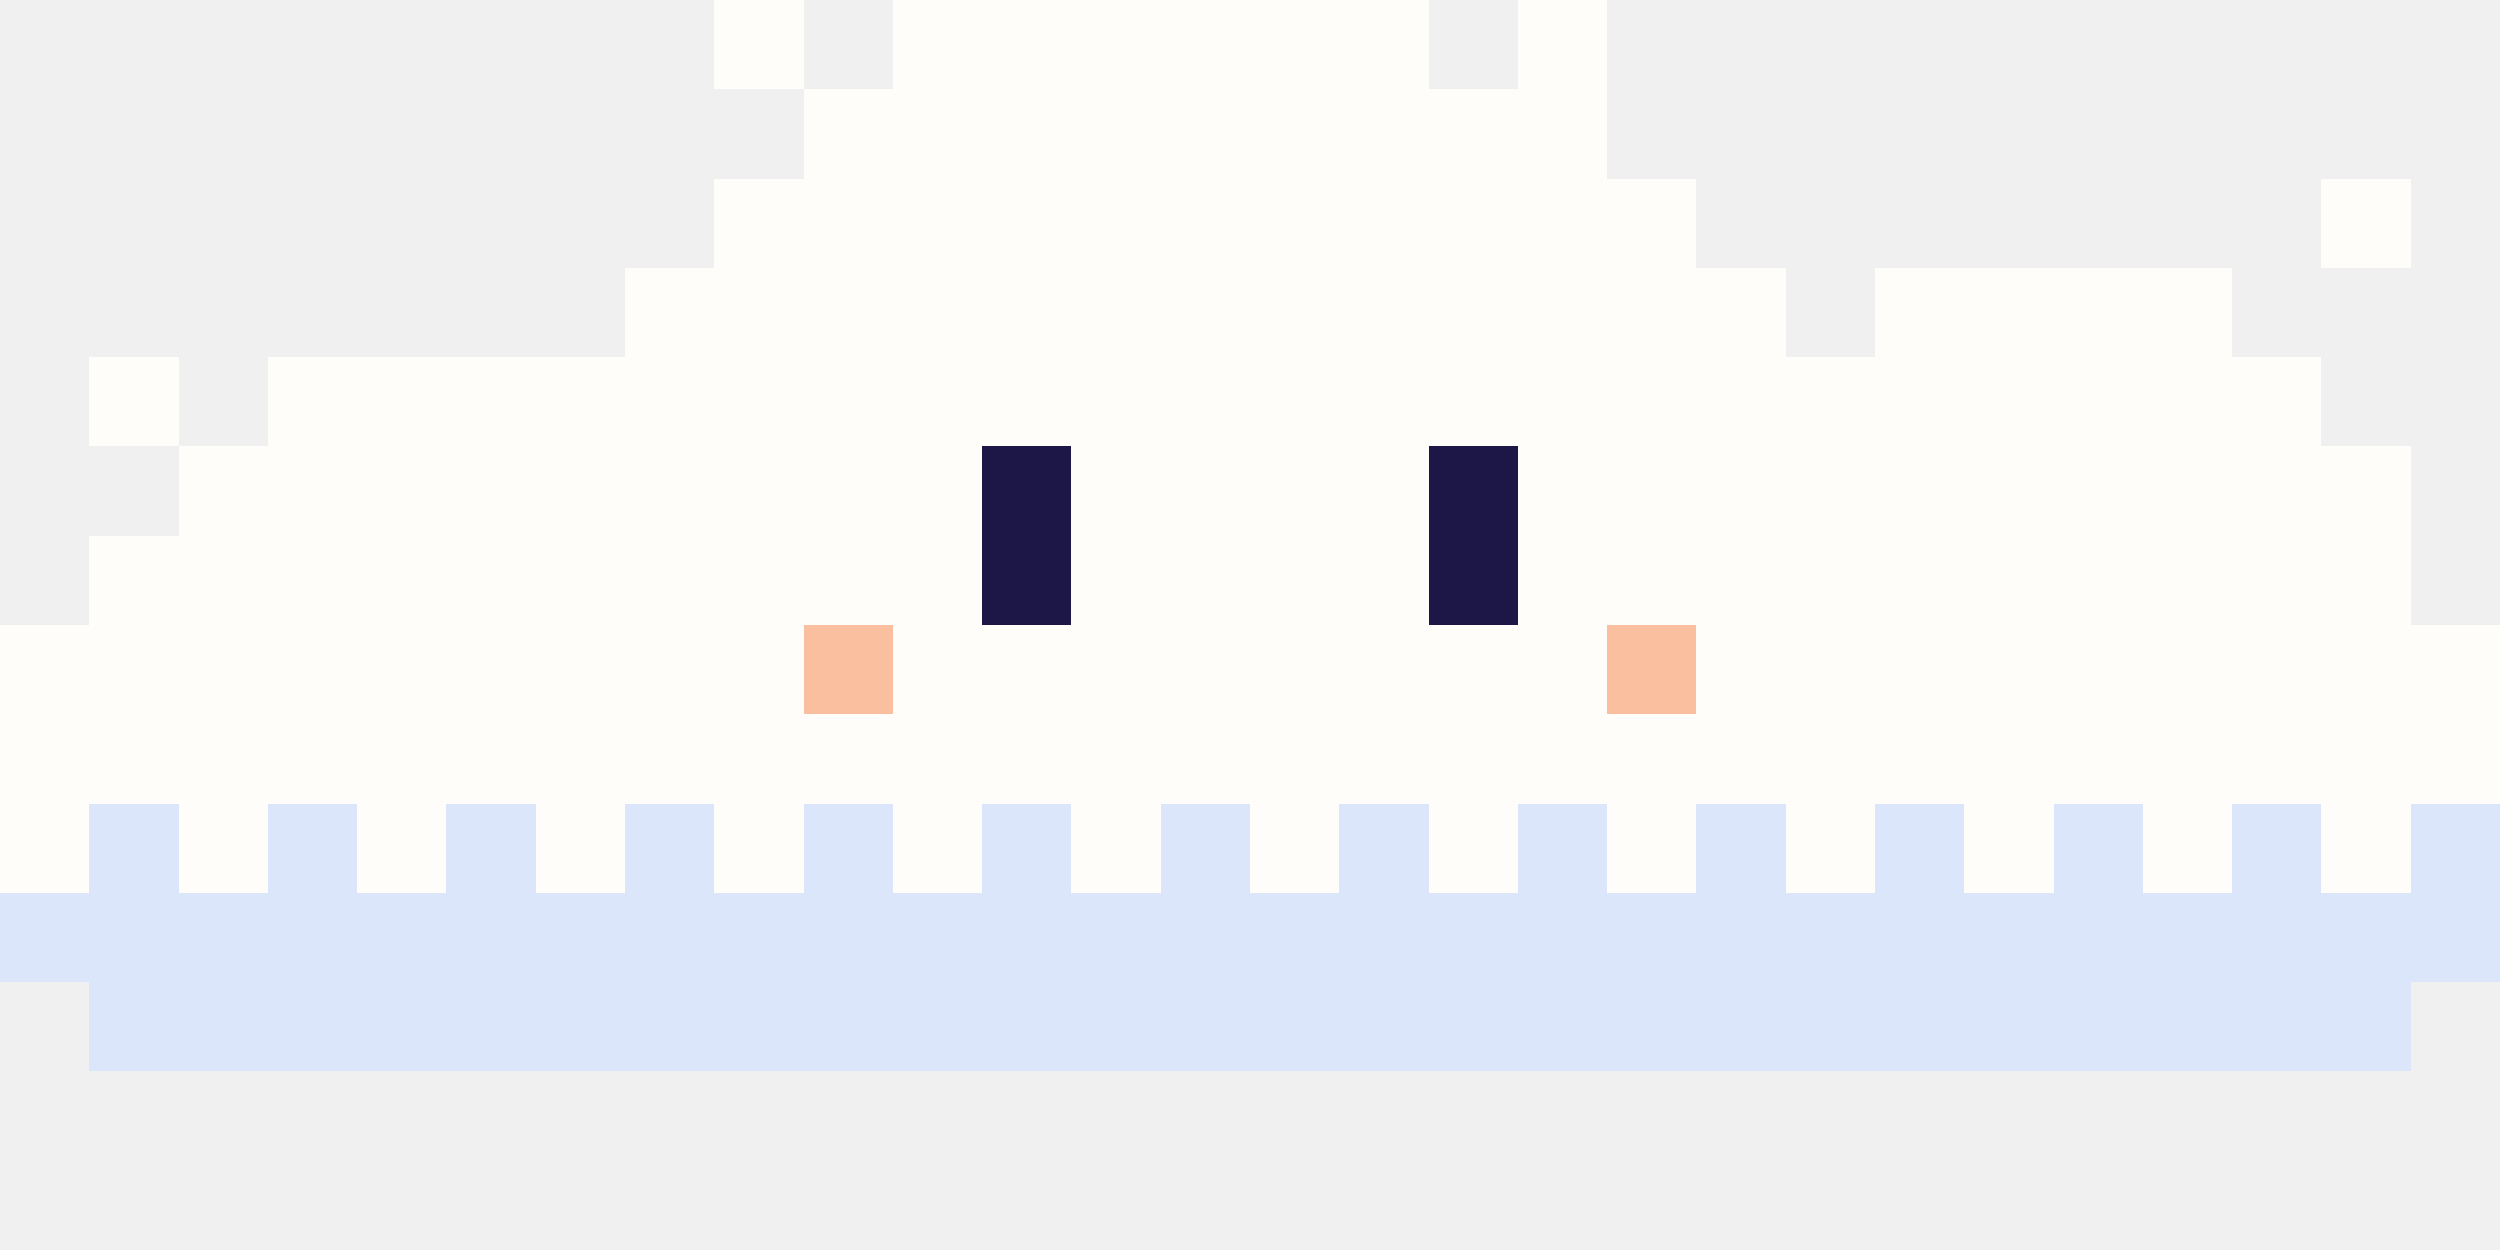
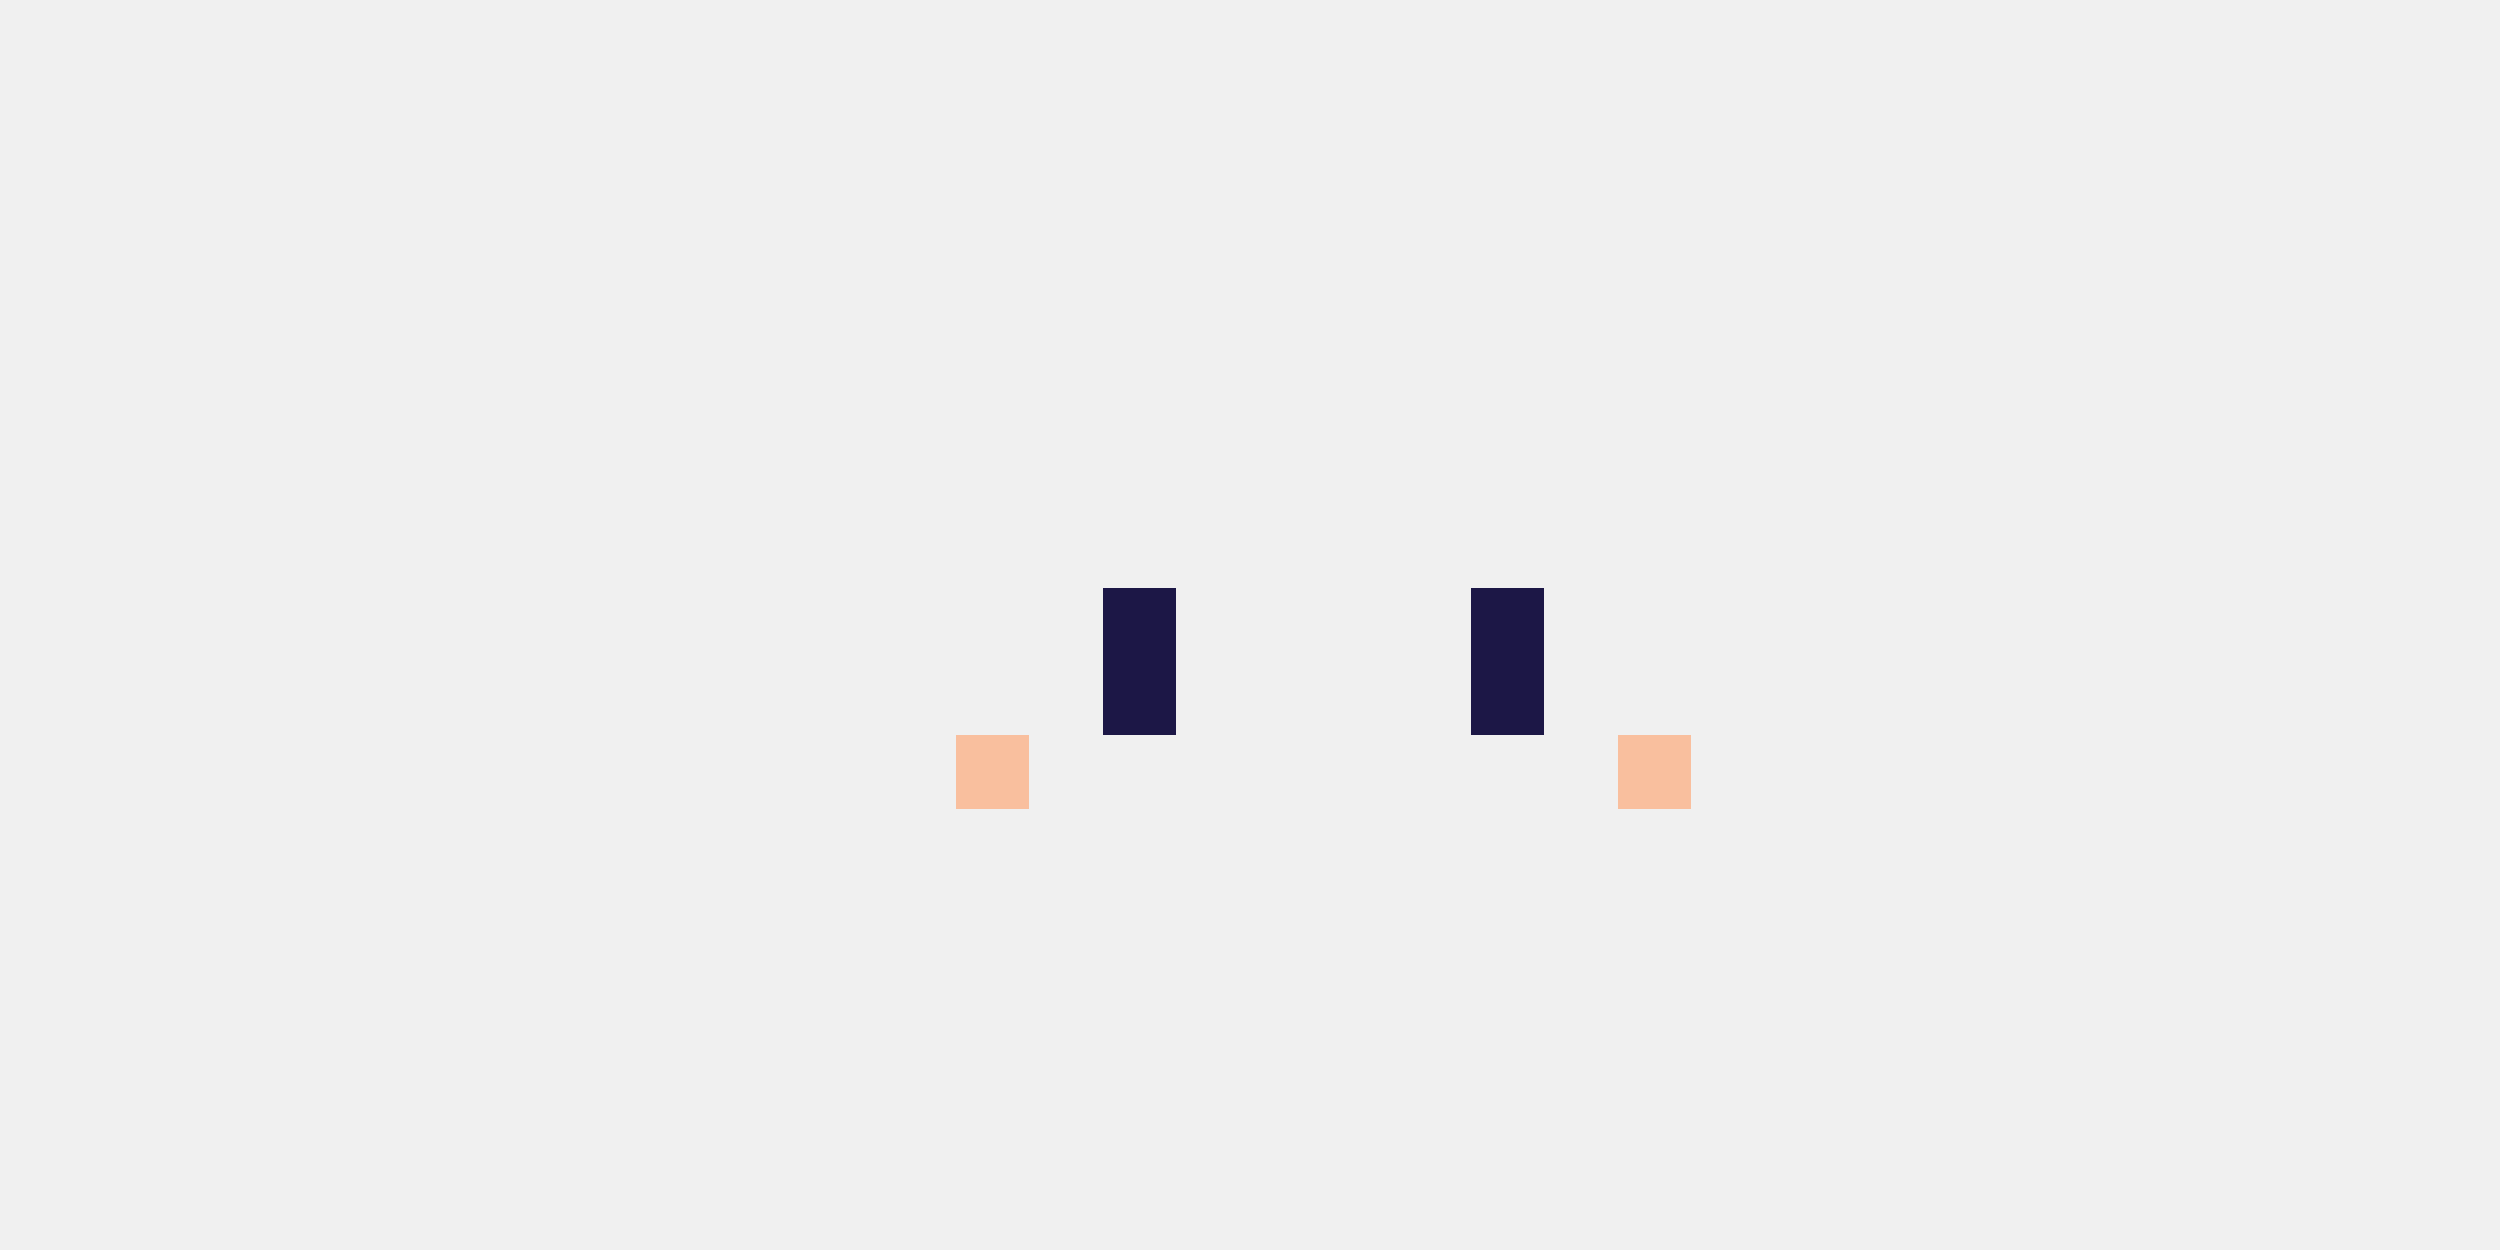
- <svg xmlns="http://www.w3.org/2000/svg" viewBox="0 0 28 14" shape-rendering="crispEdges">
-   <rect x="8" y="0" width="1" height="1" fill="#FFFDF9" />
-   <rect x="10" y="0" width="6" height="1" fill="#FFFDF9" />
-   <rect x="17" y="0" width="1" height="1" fill="#FFFDF9" />
-   <rect x="9" y="1" width="9" height="1" fill="#FFFDF9" />
-   <rect x="8" y="2" width="11" height="1" fill="#FFFDF9" />
-   <rect x="26" y="2" width="1" height="1" fill="#FFFDF9" />
-   <rect x="7" y="3" width="13" height="1" fill="#FFFDF9" />
-   <rect x="21" y="3" width="4" height="1" fill="#FFFDF9" />
-   <rect x="1" y="4" width="1" height="1" fill="#FFFDF9" />
-   <rect x="3" y="4" width="23" height="1" fill="#FFFDF9" />
-   <rect x="2" y="5" width="9" height="1" fill="#FFFDF9" />
-   <rect x="11" y="5" width="1" height="1" fill="#1C1746" />
-   <rect x="12" y="5" width="4" height="1" fill="#FFFDF9" />
-   <rect x="16" y="5" width="1" height="1" fill="#1C1746" />
-   <rect x="17" y="5" width="10" height="1" fill="#FFFDF9" />
-   <rect x="1" y="6" width="10" height="1" fill="#FFFDF9" />
-   <rect x="11" y="6" width="1" height="1" fill="#1C1746" />
-   <rect x="12" y="6" width="4" height="1" fill="#FFFDF9" />
-   <rect x="16" y="6" width="1" height="1" fill="#1C1746" />
-   <rect x="17" y="6" width="10" height="1" fill="#FFFDF9" />
-   <rect x="0" y="7" width="9" height="1" fill="#FFFDF9" />
-   <rect x="9" y="7" width="1" height="1" fill="#F9BF9E" />
-   <rect x="10" y="7" width="8" height="1" fill="#FFFDF9" />
-   <rect x="18" y="7" width="1" height="1" fill="#F9BF9E" />
-   <rect x="19" y="7" width="9" height="1" fill="#FFFDF9" />
-   <rect x="0" y="8" width="28" height="1" fill="#FFFDF9" />
-   <rect x="0" y="9" width="1" height="1" fill="#FFFDF9" />
-   <rect x="1" y="9" width="1" height="1" fill="#DCE6FB" />
-   <rect x="2" y="9" width="1" height="1" fill="#FFFDF9" />
-   <rect x="3" y="9" width="1" height="1" fill="#DCE6FB" />
-   <rect x="4" y="9" width="1" height="1" fill="#FFFDF9" />
-   <rect x="5" y="9" width="1" height="1" fill="#DCE6FB" />
-   <rect x="6" y="9" width="1" height="1" fill="#FFFDF9" />
-   <rect x="7" y="9" width="1" height="1" fill="#DCE6FB" />
-   <rect x="8" y="9" width="1" height="1" fill="#FFFDF9" />
-   <rect x="9" y="9" width="1" height="1" fill="#DCE6FB" />
-   <rect x="10" y="9" width="1" height="1" fill="#FFFDF9" />
-   <rect x="11" y="9" width="1" height="1" fill="#DCE6FB" />
-   <rect x="12" y="9" width="1" height="1" fill="#FFFDF9" />
-   <rect x="13" y="9" width="1" height="1" fill="#DCE6FB" />
-   <rect x="14" y="9" width="1" height="1" fill="#FFFDF9" />
-   <rect x="15" y="9" width="1" height="1" fill="#DCE6FB" />
-   <rect x="16" y="9" width="1" height="1" fill="#FFFDF9" />
-   <rect x="17" y="9" width="1" height="1" fill="#DCE6FB" />
-   <rect x="18" y="9" width="1" height="1" fill="#FFFDF9" />
-   <rect x="19" y="9" width="1" height="1" fill="#DCE6FB" />
-   <rect x="20" y="9" width="1" height="1" fill="#FFFDF9" />
-   <rect x="21" y="9" width="1" height="1" fill="#DCE6FB" />
-   <rect x="22" y="9" width="1" height="1" fill="#FFFDF9" />
-   <rect x="23" y="9" width="1" height="1" fill="#DCE6FB" />
-   <rect x="24" y="9" width="1" height="1" fill="#FFFDF9" />
-   <rect x="25" y="9" width="1" height="1" fill="#DCE6FB" />
-   <rect x="26" y="9" width="1" height="1" fill="#FFFDF9" />
-   <rect x="27" y="9" width="1" height="1" fill="#DCE6FB" />
-   <rect x="0" y="10" width="28" height="1" fill="#DCE6FB" />
-   <rect x="1" y="11" width="26" height="1" fill="#DCE6FB" />
+ <svg xmlns="http://www.w3.org/2000/svg" viewBox="0 0 34 17" shape-rendering="crispEdges">
+   <style>g.f{opacity:0;animation:c 3.6s infinite}@keyframes c{0%{opacity:1}16.67%{opacity:1}16.68%{opacity:0}100%{opacity:0}}#f0{animation-delay:-3.600s}#f1{animation-delay:-3.000s}#f2{animation-delay:-2.400s}#f3{animation-delay:-1.800s}#f4{animation-delay:-1.200s}#f5{animation-delay:-0.600s}@media (prefers-reduced-motion: reduce){g.f{animation:none}#f0{opacity:1}}</style>
+   <g class="f" id="f0">
+     <rect x="19" y="3" width="1" height="1" fill="#FFFDF9" />
+     <rect x="10" y="4" width="1" height="1" fill="#FFFDF9" />
+     <rect x="12" y="4" width="1" height="1" fill="#F2ECF9" />
+     <rect x="14" y="4" width="1" height="1" fill="#FFFFFF" />
+     <rect x="15" y="4" width="1" height="1" fill="#FFFDF9" />
+     <rect x="16" y="4" width="1" height="1" fill="#F2ECF9" />
+     <rect x="17" y="4" width="2" height="1" fill="#FFFDF9" />
+     <rect x="19" y="4" width="1" height="1" fill="#F2ECF9" />
+     <rect x="20" y="4" width="3" height="1" fill="#FFFDF9" />
+     <rect x="9" y="5" width="2" height="1" fill="#FFFDF9" />
+     <rect x="11" y="5" width="1" height="1" fill="#FFFFFF" />
+     <rect x="12" y="5" width="3" height="1" fill="#FFFDF9" />
+     <rect x="15" y="5" width="1" height="1" fill="#FFFFFF" />
+     <rect x="16" y="5" width="2" height="1" fill="#FFFDF9" />
+     <rect x="18" y="5" width="1" height="1" fill="#F2ECF9" />
+     <rect x="19" y="5" width="1" height="1" fill="#FFFDF9" />
+     <rect x="20" y="5" width="1" height="1" fill="#FFFFFF" />
+     <rect x="21" y="5" width="4" height="1" fill="#FFFDF9" />
+     <rect x="8" y="6" width="1" height="1" fill="#FFFDF9" />
+     <rect x="10" y="6" width="1" height="1" fill="#FFFDF9" />
+     <rect x="11" y="6" width="1" height="1" fill="#F2ECF9" />
+     <rect x="12" y="6" width="2" height="1" fill="#FFFDF9" />
+     <rect x="14" y="6" width="1" height="1" fill="#FFFFFF" />
+     <rect x="15" y="6" width="2" height="1" fill="#FFFDF9" />
+     <rect x="17" y="6" width="1" height="1" fill="#FFFFFF" />
+     <rect x="18" y="6" width="3" height="1" fill="#FFFDF9" />
+     <rect x="21" y="6" width="1" height="1" fill="#FFFFFF" />
+     <rect x="22" y="6" width="1" height="1" fill="#FFFDF9" />
+     <rect x="23" y="6" width="1" height="1" fill="#F2ECF9" />
+     <rect x="24" y="6" width="1" height="1" fill="#FFFFFF" />
+     <rect x="9" y="7" width="2" height="1" fill="#FFFDF9" />
+     <rect x="11" y="7" width="1" height="1" fill="#F2ECF9" />
+     <rect x="12" y="7" width="1" height="1" fill="#FFFDF9" />
+     <rect x="13" y="7" width="1" height="1" fill="#F2ECF9" />
+     <rect x="14" y="7" width="1" height="1" fill="#FFFFFF" />
+     <rect x="15" y="7" width="1" height="1" fill="#FFFDF9" />
+     <rect x="16" y="7" width="1" height="1" fill="#FFFFFF" />
+     <rect x="17" y="7" width="2" height="1" fill="#FFFDF9" />
+     <rect x="19" y="7" width="1" height="1" fill="#FFFFFF" />
+     <rect x="20" y="7" width="1" height="1" fill="#F2ECF9" />
+     <rect x="21" y="7" width="4" height="1" fill="#FFFDF9" />
+     <rect x="25" y="7" width="1" height="1" fill="#FFFFFF" />
+     <rect x="27" y="7" width="1" height="1" fill="#FFFFFF" />
+     <rect x="8" y="8" width="1" height="1" fill="#FFFDF9" />
+     <rect x="9" y="8" width="1" height="1" fill="#FFFFFF" />
+     <rect x="10" y="8" width="4" height="1" fill="#FFFDF9" />
+     <rect x="14" y="8" width="1" height="1" fill="#FFFFFF" />
+     <rect x="15" y="8" width="4" height="1" fill="#FFFDF9" />
+     <rect x="19" y="8" width="1" height="1" fill="#FFFFFF" />
+     <rect x="20" y="8" width="1" height="1" fill="#FFFDF9" />
+     <rect x="21" y="8" width="2" height="1" fill="#FFFFFF" />
+     <rect x="23" y="8" width="1" height="1" fill="#FFFDF9" />
+     <rect x="24" y="8" width="1" height="1" fill="#FFFFFF" />
+     <rect x="25" y="8" width="3" height="1" fill="#FFFDF9" />
+     <rect x="28" y="8" width="1" height="1" fill="#FFFFFF" />
+     <rect x="9" y="9" width="1" height="1" fill="#FFFDF9" />
+     <rect x="10" y="9" width="1" height="1" fill="#FFFFFF" />
+     <rect x="11" y="9" width="2" height="1" fill="#F2ECF9" />
+     <rect x="13" y="9" width="5" height="1" fill="#FFFDF9" />
+     <rect x="18" y="9" width="1" height="1" fill="#F2ECF9" />
+     <rect x="19" y="9" width="1" height="1" fill="#FFFDF9" />
+     <rect x="20" y="9" width="1" height="1" fill="#FFFFFF" />
+     <rect x="21" y="9" width="4" height="1" fill="#FFFDF9" />
+     <rect x="25" y="9" width="2" height="1" fill="#F2ECF9" />
+     <rect x="27" y="9" width="1" height="1" fill="#FFFDF9" />
+     <rect x="29" y="9" width="1" height="1" fill="#FFFDF9" />
+     <rect x="8" y="10" width="1" height="1" fill="#FFFFFF" />
+     <rect x="9" y="10" width="1" height="1" fill="#FFFDF9" />
+     <rect x="10" y="10" width="1" height="1" fill="#F2ECF9" />
+     <rect x="11" y="10" width="1" height="1" fill="#FFFDF9" />
+     <rect x="12" y="10" width="1" height="1" fill="#F2ECF9" />
+     <rect x="13" y="10" width="1" height="1" fill="#FFFDF9" />
+     <rect x="14" y="10" width="1" height="1" fill="#F2ECF9" />
+     <rect x="15" y="10" width="8" height="1" fill="#FFFDF9" />
+     <rect x="23" y="10" width="1" height="1" fill="#FFFFFF" />
+     <rect x="24" y="10" width="3" height="1" fill="#FFFDF9" />
+     <rect x="27" y="10" width="1" height="1" fill="#FFFFFF" />
+     <rect x="28" y="10" width="1" height="1" fill="#FFFDF9" />
+     <rect x="9" y="11" width="2" height="1" fill="#FFFDF9" />
+     <rect x="11" y="11" width="1" height="1" fill="#FFFFFF" />
+     <rect x="12" y="11" width="2" height="1" fill="#FFFDF9" />
+     <rect x="14" y="11" width="2" height="1" fill="#FFFFFF" />
+     <rect x="16" y="11" width="3" height="1" fill="#FFFDF9" />
+     <rect x="19" y="11" width="1" height="1" fill="#FFFFFF" />
+     <rect x="20" y="11" width="2" height="1" fill="#FFFDF9" />
+     <rect x="22" y="11" width="1" height="1" fill="#FFFFFF" />
+     <rect x="23" y="11" width="2" height="1" fill="#FFFDF9" />
+     <rect x="25" y="11" width="1" height="1" fill="#F2ECF9" />
+     <rect x="26" y="11" width="2" height="1" fill="#FFFDF9" />
+     <rect x="29" y="11" width="1" height="1" fill="#FFFDF9" />
+     <rect x="10" y="12" width="1" height="1" fill="#EAF0FC" />
+     <rect x="11" y="12" width="1" height="1" fill="#DCE6FB" />
+     <rect x="12" y="12" width="4" height="1" fill="#EAF0FC" />
+     <rect x="16" y="12" width="1" height="1" fill="#DCE6FB" />
+     <rect x="17" y="12" width="1" height="1" fill="#EAF0FC" />
+     <rect x="18" y="12" width="6" height="1" fill="#DCE6FB" />
+     <rect x="24" y="12" width="1" height="1" fill="#EAF0FC" />
+     <rect x="9" y="13" width="1" height="1" fill="#DCE6FB" />
+     <rect x="10" y="13" width="1" height="1" fill="#EAF0FC" />
+     <rect x="11" y="13" width="5" height="1" fill="#DCE6FB" />
+     <rect x="16" y="13" width="1" height="1" fill="#EAF0FC" />
+     <rect x="17" y="13" width="2" height="1" fill="#DCE6FB" />
+     <rect x="19" y="13" width="1" height="1" fill="#EAF0FC" />
+     <rect x="20" y="13" width="5" height="1" fill="#DCE6FB" />
+     <rect x="10" y="14" width="1" height="1" fill="#DCE6FB" />
+     <rect x="11" y="14" width="2" height="1" fill="#EAF0FC" />
+     <rect x="13" y="14" width="5" height="1" fill="#DCE6FB" />
+     <rect x="18" y="14" width="6" height="1" fill="#EAF0FC" />
+     <rect x="24" y="14" width="1" height="1" fill="#DCE6FB" />
+     <rect x="11" y="15" width="1" height="1" fill="#DCE6FB" />
+     <rect x="15" y="15" width="1" height="1" fill="#DCE6FB" />
+     <rect x="16" y="15" width="2" height="1" fill="#EAF0FC" />
+     <rect x="18" y="15" width="2" height="1" fill="#DCE6FB" />
+   </g>
+   <g class="f" id="f1">
+     <rect x="14" y="3" width="1" height="1" fill="#FFFDF9" />
+     <rect x="16" y="3" width="1" height="1" fill="#FFFDF9" />
+     <rect x="9" y="4" width="1" height="1" fill="#F2ECF9" />
+     <rect x="11" y="4" width="1" height="1" fill="#FFFDF9" />
+     <rect x="13" y="4" width="4" height="1" fill="#F2ECF9" />
+     <rect x="17" y="4" width="2" height="1" fill="#FFFDF9" />
+     <rect x="19" y="4" width="1" height="1" fill="#FFFFFF" />
+     <rect x="20" y="4" width="1" height="1" fill="#FFFDF9" />
+     <rect x="21" y="4" width="1" height="1" fill="#F2ECF9" />
+     <rect x="8" y="5" width="1" height="1" fill="#FFFFFF" />
+     <rect x="10" y="5" width="1" height="1" fill="#FFFDF9" />
+     <rect x="11" y="5" width="1" height="1" fill="#FFFFFF" />
+     <rect x="12" y="5" width="1" height="1" fill="#F2ECF9" />
+     <rect x="13" y="5" width="3" height="1" fill="#FFFDF9" />
+     <rect x="16" y="5" width="1" height="1" fill="#F2ECF9" />
+     <rect x="17" y="5" width="1" height="1" fill="#FFFDF9" />
+     <rect x="18" y="5" width="1" height="1" fill="#F2ECF9" />
+     <rect x="19" y="5" width="2" height="1" fill="#FFFDF9" />
+     <rect x="21" y="5" width="1" height="1" fill="#F2ECF9" />
+     <rect x="22" y="5" width="1" height="1" fill="#FFFDF9" />
+     <rect x="23" y="5" width="1" height="1" fill="#F2ECF9" />
+     <rect x="24" y="5" width="1" height="1" fill="#FFFDF9" />
+     <rect x="7" y="6" width="1" height="1" fill="#FFFDF9" />
+     <rect x="9" y="6" width="15" height="1" fill="#FFFDF9" />
+     <rect x="24" y="6" width="1" height="1" fill="#FFFFFF" />
+     <rect x="8" y="7" width="3" height="1" fill="#FFFDF9" />
+     <rect x="11" y="7" width="1" height="1" fill="#F2ECF9" />
+     <rect x="12" y="7" width="3" height="1" fill="#FFFDF9" />
+     <rect x="15" y="7" width="1" height="1" fill="#FFFFFF" />
+     <rect x="16" y="7" width="2" height="1" fill="#FFFDF9" />
+     <rect x="18" y="7" width="1" height="1" fill="#FFFFFF" />
+     <rect x="19" y="7" width="1" height="1" fill="#FFFDF9" />
+     <rect x="20" y="7" width="1" height="1" fill="#F2ECF9" />
+     <rect x="21" y="7" width="2" height="1" fill="#FFFFFF" />
+     <rect x="23" y="7" width="2" height="1" fill="#FFFDF9" />
+     <rect x="8" y="8" width="1" height="1" fill="#FFFFFF" />
+     <rect x="9" y="8" width="5" height="1" fill="#FFFDF9" />
+     <rect x="14" y="8" width="1" height="1" fill="#FFFFFF" />
+     <rect x="15" y="8" width="3" height="1" fill="#FFFDF9" />
+     <rect x="18" y="8" width="1" height="1" fill="#F2ECF9" />
+     <rect x="19" y="8" width="3" height="1" fill="#FFFDF9" />
+     <rect x="22" y="8" width="1" height="1" fill="#FFFFFF" />
+     <rect x="23" y="8" width="1" height="1" fill="#FFFDF9" />
+     <rect x="24" y="8" width="1" height="1" fill="#FFFFFF" />
+     <rect x="25" y="8" width="1" height="1" fill="#FFFDF9" />
+     <rect x="27" y="8" width="1" height="1" fill="#F2ECF9" />
+     <rect x="8" y="9" width="1" height="1" fill="#FFFDF9" />
+     <rect x="9" y="9" width="1" height="1" fill="#FFFFFF" />
+     <rect x="10" y="9" width="1" height="1" fill="#F2ECF9" />
+     <rect x="11" y="9" width="1" height="1" fill="#FFFFFF" />
+     <rect x="12" y="9" width="2" height="1" fill="#FFFDF9" />
+     <rect x="14" y="9" width="2" height="1" fill="#FFFFFF" />
+     <rect x="16" y="9" width="9" height="1" fill="#FFFDF9" />
+     <rect x="26" y="9" width="1" height="1" fill="#FFFDF9" />
+     <rect x="28" y="9" width="1" height="1" fill="#FFFDF9" />
+     <rect x="9" y="10" width="5" height="1" fill="#FFFDF9" />
+     <rect x="14" y="10" width="1" height="1" fill="#FFFFFF" />
+     <rect x="15" y="10" width="3" height="1" fill="#FFFDF9" />
+     <rect x="18" y="10" width="1" height="1" fill="#F2ECF9" />
+     <rect x="19" y="10" width="1" height="1" fill="#FFFDF9" />
+     <rect x="20" y="10" width="1" height="1" fill="#F2ECF9" />
+     <rect x="21" y="10" width="2" height="1" fill="#FFFDF9" />
+     <rect x="23" y="10" width="1" height="1" fill="#FFFFFF" />
+     <rect x="24" y="10" width="4" height="1" fill="#FFFDF9" />
+     <rect x="29" y="10" width="1" height="1" fill="#FFFDF9" />
+     <rect x="8" y="11" width="2" height="1" fill="#FFFDF9" />
+     <rect x="10" y="11" width="1" height="1" fill="#F2ECF9" />
+     <rect x="11" y="11" width="2" height="1" fill="#FFFDF9" />
+     <rect x="13" y="11" width="1" height="1" fill="#F2ECF9" />
+     <rect x="14" y="11" width="1" height="1" fill="#FFFDF9" />
+     <rect x="15" y="11" width="2" height="1" fill="#F2ECF9" />
+     <rect x="17" y="11" width="4" height="1" fill="#FFFDF9" />
+     <rect x="21" y="11" width="1" height="1" fill="#F2ECF9" />
+     <rect x="22" y="11" width="5" height="1" fill="#FFFDF9" />
+     <rect x="28" y="11" width="1" height="1" fill="#FFFDF9" />
+     <rect x="9" y="12" width="2" height="1" fill="#DCE6FB" />
+     <rect x="11" y="12" width="1" height="1" fill="#EAF0FC" />
+     <rect x="12" y="12" width="2" height="1" fill="#DCE6FB" />
+     <rect x="14" y="12" width="1" height="1" fill="#EAF0FC" />
+     <rect x="15" y="12" width="2" height="1" fill="#DCE6FB" />
+     <rect x="17" y="12" width="2" height="1" fill="#EAF0FC" />
+     <rect x="19" y="12" width="1" height="1" fill="#DCE6FB" />
+     <rect x="20" y="12" width="1" height="1" fill="#EAF0FC" />
+     <rect x="21" y="12" width="2" height="1" fill="#DCE6FB" />
+     <rect x="23" y="12" width="1" height="1" fill="#EAF0FC" />
+     <rect x="24" y="12" width="1" height="1" fill="#DCE6FB" />
+     <rect x="25" y="12" width="1" height="1" fill="#EAF0FC" />
+     <rect x="27" y="12" width="1" height="1" fill="#DCE6FB" />
+     <rect x="10" y="13" width="1" height="1" fill="#EAF0FC" />
+     <rect x="11" y="13" width="1" height="1" fill="#DCE6FB" />
+     <rect x="12" y="13" width="2" height="1" fill="#EAF0FC" />
+     <rect x="14" y="13" width="1" height="1" fill="#DCE6FB" />
+     <rect x="15" y="13" width="2" height="1" fill="#EAF0FC" />
+     <rect x="17" y="13" width="1" height="1" fill="#DCE6FB" />
+     <rect x="18" y="13" width="3" height="1" fill="#EAF0FC" />
+     <rect x="21" y="13" width="4" height="1" fill="#DCE6FB" />
+     <rect x="10" y="14" width="1" height="1" fill="#EAF0FC" />
+     <rect x="11" y="14" width="5" height="1" fill="#DCE6FB" />
+     <rect x="16" y="14" width="3" height="1" fill="#EAF0FC" />
+     <rect x="19" y="14" width="1" height="1" fill="#DCE6FB" />
+     <rect x="20" y="14" width="1" height="1" fill="#EAF0FC" />
+     <rect x="21" y="14" width="1" height="1" fill="#DCE6FB" />
+     <rect x="22" y="14" width="1" height="1" fill="#EAF0FC" />
+     <rect x="23" y="14" width="1" height="1" fill="#DCE6FB" />
+     <rect x="24" y="14" width="1" height="1" fill="#EAF0FC" />
+     <rect x="16" y="15" width="1" height="1" fill="#DCE6FB" />
+     <rect x="18" y="15" width="1" height="1" fill="#DCE6FB" />
+     <rect x="20" y="15" width="1" height="1" fill="#DCE6FB" />
+   </g>
+   <g class="f" id="f2">
+     <rect x="15" y="3" width="1" height="1" fill="#F2ECF9" />
+     <rect x="17" y="3" width="1" height="1" fill="#FFFDF9" />
+     <rect x="10" y="4" width="1" height="1" fill="#FFFDF9" />
+     <rect x="12" y="4" width="1" height="1" fill="#FFFDF9" />
+     <rect x="14" y="4" width="2" height="1" fill="#F2ECF9" />
+     <rect x="16" y="4" width="1" height="1" fill="#FFFDF9" />
+     <rect x="17" y="4" width="1" height="1" fill="#FFFFFF" />
+     <rect x="18" y="4" width="3" height="1" fill="#FFFDF9" />
+     <rect x="9" y="5" width="5" height="1" fill="#FFFDF9" />
+     <rect x="14" y="5" width="2" height="1" fill="#F2ECF9" />
+     <rect x="16" y="5" width="2" height="1" fill="#FFFDF9" />
+     <rect x="18" y="5" width="1" height="1" fill="#FFFFFF" />
+     <rect x="19" y="5" width="3" height="1" fill="#FFFDF9" />
+     <rect x="22" y="5" width="1" height="1" fill="#FFFFFF" />
+     <rect x="23" y="5" width="2" height="1" fill="#FFFDF9" />
+     <rect x="6" y="6" width="1" height="1" fill="#FFFDF9" />
+     <rect x="8" y="6" width="1" height="1" fill="#FFFDF9" />
+     <rect x="10" y="6" width="4" height="1" fill="#FFFDF9" />
+     <rect x="14" y="6" width="1" height="1" fill="#F2ECF9" />
+     <rect x="15" y="6" width="2" height="1" fill="#FFFDF9" />
+     <rect x="17" y="6" width="1" height="1" fill="#FFFFFF" />
+     <rect x="18" y="6" width="3" height="1" fill="#FFFDF9" />
+     <rect x="21" y="6" width="1" height="1" fill="#F2ECF9" />
+     <rect x="22" y="6" width="3" height="1" fill="#FFFDF9" />
+     <rect x="7" y="7" width="4" height="1" fill="#FFFDF9" />
+     <rect x="11" y="7" width="1" height="1" fill="#FFFFFF" />
+     <rect x="12" y="7" width="5" height="1" fill="#FFFDF9" />
+     <rect x="17" y="7" width="1" height="1" fill="#FFFFFF" />
+     <rect x="18" y="7" width="7" height="1" fill="#FFFDF9" />
+     <rect x="8" y="8" width="1" height="1" fill="#F2ECF9" />
+     <rect x="9" y="8" width="6" height="1" fill="#FFFDF9" />
+     <rect x="15" y="8" width="1" height="1" fill="#F2ECF9" />
+     <rect x="16" y="8" width="1" height="1" fill="#FFFFFF" />
+     <rect x="17" y="8" width="3" height="1" fill="#FFFDF9" />
+     <rect x="20" y="8" width="1" height="1" fill="#FFFFFF" />
+     <rect x="21" y="8" width="1" height="1" fill="#F2ECF9" />
+     <rect x="22" y="8" width="2" height="1" fill="#FFFDF9" />
+     <rect x="24" y="8" width="1" height="1" fill="#FFFFFF" />
+     <rect x="7" y="9" width="3" height="1" fill="#FFFDF9" />
+     <rect x="10" y="9" width="1" height="1" fill="#FFFFFF" />
+     <rect x="11" y="9" width="1" height="1" fill="#F2ECF9" />
+     <rect x="12" y="9" width="5" height="1" fill="#FFFDF9" />
+     <rect x="17" y="9" width="2" height="1" fill="#FFFFFF" />
+     <rect x="19" y="9" width="2" height="1" fill="#FFFDF9" />
+     <rect x="21" y="9" width="1" height="1" fill="#FFFFFF" />
+     <rect x="22" y="9" width="3" height="1" fill="#FFFDF9" />
+     <rect x="25" y="9" width="1" height="1" fill="#FFFFFF" />
+     <rect x="8" y="10" width="8" height="1" fill="#FFFDF9" />
+     <rect x="16" y="10" width="1" height="1" fill="#FFFFFF" />
+     <rect x="17" y="10" width="2" height="1" fill="#F2ECF9" />
+     <rect x="19" y="10" width="1" height="1" fill="#FFFDF9" />
+     <rect x="20" y="10" width="1" height="1" fill="#FFFFFF" />
+     <rect x="21" y="10" width="1" height="1" fill="#F2ECF9" />
+     <rect x="22" y="10" width="2" height="1" fill="#FFFDF9" />
+     <rect x="24" y="10" width="1" height="1" fill="#F2ECF9" />
+     <rect x="26" y="10" width="1" height="1" fill="#FFFDF9" />
+     <rect x="28" y="10" width="1" height="1" fill="#F2ECF9" />
+     <rect x="9" y="11" width="2" height="1" fill="#FFFDF9" />
+     <rect x="11" y="11" width="1" height="1" fill="#F2ECF9" />
+     <rect x="12" y="11" width="1" height="1" fill="#FFFDF9" />
+     <rect x="13" y="11" width="2" height="1" fill="#FFFFFF" />
+     <rect x="15" y="11" width="8" height="1" fill="#FFFDF9" />
+     <rect x="23" y="11" width="2" height="1" fill="#FFFFFF" />
+     <rect x="25" y="11" width="1" height="1" fill="#F2ECF9" />
+     <rect x="27" y="11" width="1" height="1" fill="#FFFDF9" />
+     <rect x="8" y="12" width="1" height="1" fill="#DCE6FB" />
+     <rect x="10" y="12" width="17" height="1" fill="#DCE6FB" />
+     <rect x="9" y="13" width="6" height="1" fill="#DCE6FB" />
+     <rect x="15" y="13" width="2" height="1" fill="#EAF0FC" />
+     <rect x="17" y="13" width="2" height="1" fill="#DCE6FB" />
+     <rect x="19" y="13" width="1" height="1" fill="#EAF0FC" />
+     <rect x="20" y="13" width="1" height="1" fill="#DCE6FB" />
+     <rect x="21" y="13" width="1" height="1" fill="#EAF0FC" />
+     <rect x="22" y="13" width="1" height="1" fill="#DCE6FB" />
+     <rect x="23" y="13" width="1" height="1" fill="#EAF0FC" />
+     <rect x="24" y="13" width="1" height="1" fill="#DCE6FB" />
+     <rect x="25" y="13" width="1" height="1" fill="#EAF0FC" />
+     <rect x="10" y="14" width="3" height="1" fill="#DCE6FB" />
+     <rect x="13" y="14" width="1" height="1" fill="#EAF0FC" />
+     <rect x="14" y="14" width="1" height="1" fill="#DCE6FB" />
+     <rect x="15" y="14" width="2" height="1" fill="#EAF0FC" />
+     <rect x="17" y="14" width="8" height="1" fill="#DCE6FB" />
+     <rect x="15" y="15" width="1" height="1" fill="#EAF0FC" />
+     <rect x="19" y="15" width="1" height="1" fill="#EAF0FC" />
+     <rect x="21" y="15" width="1" height="1" fill="#DCE6FB" />
+     <rect x="23" y="15" width="1" height="1" fill="#DCE6FB" />
+     <rect x="20" y="16" width="1" height="1" fill="#DCE6FB" />
+   </g>
+   <g class="f" id="f3">
+     <rect x="13" y="4" width="1" height="1" fill="#FFFFFF" />
+     <rect x="15" y="4" width="1" height="1" fill="#FFFDF9" />
+     <rect x="19" y="4" width="1" height="1" fill="#FFFDF9" />
+     <rect x="10" y="5" width="1" height="1" fill="#F2ECF9" />
+     <rect x="11" y="5" width="1" height="1" fill="#FFFFFF" />
+     <rect x="12" y="5" width="8" height="1" fill="#FFFDF9" />
+     <rect x="20" y="5" width="1" height="1" fill="#F2ECF9" />
+     <rect x="21" y="5" width="1" height="1" fill="#FFFFFF" />
+     <rect x="22" y="5" width="1" height="1" fill="#FFFDF9" />
+     <rect x="23" y="5" width="1" height="1" fill="#FFFFFF" />
+     <rect x="24" y="5" width="1" height="1" fill="#FFFDF9" />
+     <rect x="9" y="6" width="2" height="1" fill="#F2ECF9" />
+     <rect x="11" y="6" width="1" height="1" fill="#FFFDF9" />
+     <rect x="12" y="6" width="1" height="1" fill="#F2ECF9" />
+     <rect x="13" y="6" width="1" height="1" fill="#FFFDF9" />
+     <rect x="14" y="6" width="1" height="1" fill="#FFFFFF" />
+     <rect x="15" y="6" width="2" height="1" fill="#FFFDF9" />
+     <rect x="17" y="6" width="1" height="1" fill="#F2ECF9" />
+     <rect x="18" y="6" width="4" height="1" fill="#FFFDF9" />
+     <rect x="22" y="6" width="1" height="1" fill="#F2ECF9" />
+     <rect x="23" y="6" width="3" height="1" fill="#FFFDF9" />
+     <rect x="8" y="7" width="1" height="1" fill="#F2ECF9" />
+     <rect x="9" y="7" width="4" height="1" fill="#FFFDF9" />
+     <rect x="13" y="7" width="1" height="1" fill="#FFFFFF" />
+     <rect x="14" y="7" width="2" height="1" fill="#F2ECF9" />
+     <rect x="16" y="7" width="1" height="1" fill="#FFFDF9" />
+     <rect x="17" y="7" width="1" height="1" fill="#FFFFFF" />
+     <rect x="18" y="7" width="4" height="1" fill="#FFFDF9" />
+     <rect x="22" y="7" width="1" height="1" fill="#FFFFFF" />
+     <rect x="23" y="7" width="2" height="1" fill="#FFFDF9" />
+     <rect x="26" y="7" width="1" height="1" fill="#F2ECF9" />
+     <rect x="7" y="8" width="7" height="1" fill="#FFFDF9" />
+     <rect x="14" y="8" width="1" height="1" fill="#FFFFFF" />
+     <rect x="15" y="8" width="1" height="1" fill="#FFFDF9" />
+     <rect x="16" y="8" width="1" height="1" fill="#F2ECF9" />
+     <rect x="17" y="8" width="7" height="1" fill="#FFFDF9" />
+     <rect x="24" y="8" width="1" height="1" fill="#FFFFFF" />
+     <rect x="25" y="8" width="1" height="1" fill="#FFFDF9" />
+     <rect x="27" y="8" width="1" height="1" fill="#F2ECF9" />
+     <rect x="29" y="8" width="1" height="1" fill="#F2ECF9" />
+     <rect x="8" y="9" width="2" height="1" fill="#FFFDF9" />
+     <rect x="10" y="9" width="2" height="1" fill="#F2ECF9" />
+     <rect x="12" y="9" width="4" height="1" fill="#FFFDF9" />
+     <rect x="16" y="9" width="1" height="1" fill="#F2ECF9" />
+     <rect x="17" y="9" width="3" height="1" fill="#FFFDF9" />
+     <rect x="20" y="9" width="1" height="1" fill="#F2ECF9" />
+     <rect x="21" y="9" width="8" height="1" fill="#FFFDF9" />
+     <rect x="7" y="10" width="1" height="1" fill="#F2ECF9" />
+     <rect x="8" y="10" width="6" height="1" fill="#FFFDF9" />
+     <rect x="14" y="10" width="1" height="1" fill="#F2ECF9" />
+     <rect x="15" y="10" width="4" height="1" fill="#FFFDF9" />
+     <rect x="19" y="10" width="1" height="1" fill="#FFFFFF" />
+     <rect x="20" y="10" width="1" height="1" fill="#FFFDF9" />
+     <rect x="21" y="10" width="2" height="1" fill="#FFFFFF" />
+     <rect x="23" y="10" width="1" height="1" fill="#F2ECF9" />
+     <rect x="24" y="10" width="1" height="1" fill="#FFFDF9" />
+     <rect x="25" y="10" width="1" height="1" fill="#F2ECF9" />
+     <rect x="26" y="10" width="2" height="1" fill="#FFFDF9" />
+     <rect x="29" y="10" width="1" height="1" fill="#FFFDF9" />
+     <rect x="8" y="11" width="7" height="1" fill="#FFFDF9" />
+     <rect x="15" y="11" width="2" height="1" fill="#F2ECF9" />
+     <rect x="17" y="11" width="6" height="1" fill="#FFFDF9" />
+     <rect x="23" y="11" width="1" height="1" fill="#FFFFFF" />
+     <rect x="24" y="11" width="1" height="1" fill="#FFFDF9" />
+     <rect x="25" y="11" width="1" height="1" fill="#F2ECF9" />
+     <rect x="26" y="11" width="1" height="1" fill="#FFFDF9" />
+     <rect x="28" y="11" width="1" height="1" fill="#FFFDF9" />
+     <rect x="9" y="12" width="5" height="1" fill="#DCE6FB" />
+     <rect x="14" y="12" width="1" height="1" fill="#EAF0FC" />
+     <rect x="15" y="12" width="1" height="1" fill="#DCE6FB" />
+     <rect x="16" y="12" width="2" height="1" fill="#EAF0FC" />
+     <rect x="18" y="12" width="5" height="1" fill="#DCE6FB" />
+     <rect x="23" y="12" width="2" height="1" fill="#EAF0FC" />
+     <rect x="25" y="12" width="1" height="1" fill="#DCE6FB" />
+     <rect x="27" y="12" width="1" height="1" fill="#EAF0FC" />
+     <rect x="10" y="13" width="1" height="1" fill="#DCE6FB" />
+     <rect x="11" y="13" width="1" height="1" fill="#EAF0FC" />
+     <rect x="12" y="13" width="2" height="1" fill="#DCE6FB" />
+     <rect x="14" y="13" width="2" height="1" fill="#EAF0FC" />
+     <rect x="16" y="13" width="4" height="1" fill="#DCE6FB" />
+     <rect x="20" y="13" width="2" height="1" fill="#EAF0FC" />
+     <rect x="22" y="13" width="3" height="1" fill="#DCE6FB" />
+     <rect x="26" y="13" width="1" height="1" fill="#DCE6FB" />
+     <rect x="10" y="14" width="5" height="1" fill="#DCE6FB" />
+     <rect x="15" y="14" width="1" height="1" fill="#EAF0FC" />
+     <rect x="16" y="14" width="2" height="1" fill="#DCE6FB" />
+     <rect x="18" y="14" width="4" height="1" fill="#EAF0FC" />
+     <rect x="22" y="14" width="1" height="1" fill="#DCE6FB" />
+     <rect x="23" y="14" width="1" height="1" fill="#EAF0FC" />
+     <rect x="24" y="14" width="1" height="1" fill="#DCE6FB" />
+   </g>
+   <g class="f" id="f4">
+     <rect x="10" y="5" width="1" height="1" fill="#FFFFFF" />
+     <rect x="11" y="5" width="1" height="1" fill="#F2ECF9" />
+     <rect x="12" y="5" width="1" height="1" fill="#FFFDF9" />
+     <rect x="13" y="5" width="1" height="1" fill="#FFFFFF" />
+     <rect x="14" y="5" width="1" height="1" fill="#FFFDF9" />
+     <rect x="15" y="5" width="1" height="1" fill="#FFFFFF" />
+     <rect x="16" y="5" width="7" height="1" fill="#FFFDF9" />
+     <rect x="23" y="5" width="1" height="1" fill="#FFFFFF" />
+     <rect x="24" y="5" width="1" height="1" fill="#FFFDF9" />
+     <rect x="27" y="5" width="1" height="1" fill="#F2ECF9" />
+     <rect x="10" y="6" width="7" height="1" fill="#FFFDF9" />
+     <rect x="17" y="6" width="1" height="1" fill="#F2ECF9" />
+     <rect x="18" y="6" width="3" height="1" fill="#FFFDF9" />
+     <rect x="21" y="6" width="2" height="1" fill="#F2ECF9" />
+     <rect x="23" y="6" width="2" height="1" fill="#FFFFFF" />
+     <rect x="25" y="6" width="2" height="1" fill="#FFFDF9" />
+     <rect x="28" y="6" width="1" height="1" fill="#FFFDF9" />
+     <rect x="9" y="7" width="2" height="1" fill="#FFFDF9" />
+     <rect x="11" y="7" width="1" height="1" fill="#F2ECF9" />
+     <rect x="12" y="7" width="1" height="1" fill="#FFFDF9" />
+     <rect x="13" y="7" width="1" height="1" fill="#FFFFFF" />
+     <rect x="14" y="7" width="2" height="1" fill="#FFFDF9" />
+     <rect x="16" y="7" width="1" height="1" fill="#FFFFFF" />
+     <rect x="17" y="7" width="5" height="1" fill="#FFFDF9" />
+     <rect x="22" y="7" width="1" height="1" fill="#FFFFFF" />
+     <rect x="23" y="7" width="3" height="1" fill="#FFFDF9" />
+     <rect x="26" y="7" width="1" height="1" fill="#FFFFFF" />
+     <rect x="27" y="7" width="1" height="1" fill="#FFFDF9" />
+     <rect x="29" y="7" width="1" height="1" fill="#FFFDF9" />
+     <rect x="8" y="8" width="3" height="1" fill="#FFFDF9" />
+     <rect x="11" y="8" width="1" height="1" fill="#F2ECF9" />
+     <rect x="12" y="8" width="1" height="1" fill="#FFFDF9" />
+     <rect x="13" y="8" width="1" height="1" fill="#F2ECF9" />
+     <rect x="14" y="8" width="2" height="1" fill="#FFFFFF" />
+     <rect x="16" y="8" width="6" height="1" fill="#FFFDF9" />
+     <rect x="22" y="8" width="1" height="1" fill="#F2ECF9" />
+     <rect x="23" y="8" width="4" height="1" fill="#FFFDF9" />
+     <rect x="27" y="8" width="2" height="1" fill="#F2ECF9" />
+     <rect x="29" y="8" width="2" height="1" fill="#FFFDF9" />
+     <rect x="8" y="9" width="2" height="1" fill="#FFFDF9" />
+     <rect x="10" y="9" width="3" height="1" fill="#FFFFFF" />
+     <rect x="13" y="9" width="2" height="1" fill="#FFFDF9" />
+     <rect x="15" y="9" width="1" height="1" fill="#FFFFFF" />
+     <rect x="16" y="9" width="2" height="1" fill="#FFFDF9" />
+     <rect x="18" y="9" width="2" height="1" fill="#FFFFFF" />
+     <rect x="20" y="9" width="1" height="1" fill="#F2ECF9" />
+     <rect x="21" y="9" width="1" height="1" fill="#FFFDF9" />
+     <rect x="22" y="9" width="1" height="1" fill="#F2ECF9" />
+     <rect x="23" y="9" width="3" height="1" fill="#FFFDF9" />
+     <rect x="26" y="9" width="1" height="1" fill="#FFFFFF" />
+     <rect x="27" y="9" width="3" height="1" fill="#FFFDF9" />
+     <rect x="8" y="10" width="6" height="1" fill="#FFFDF9" />
+     <rect x="14" y="10" width="1" height="1" fill="#F2ECF9" />
+     <rect x="15" y="10" width="4" height="1" fill="#FFFDF9" />
+     <rect x="19" y="10" width="2" height="1" fill="#FFFFFF" />
+     <rect x="21" y="10" width="3" height="1" fill="#FFFDF9" />
+     <rect x="24" y="10" width="1" height="1" fill="#FFFFFF" />
+     <rect x="25" y="10" width="2" height="1" fill="#FFFDF9" />
+     <rect x="27" y="10" width="1" height="1" fill="#FFFFFF" />
+     <rect x="28" y="10" width="1" height="1" fill="#FFFDF9" />
+     <rect x="9" y="11" width="2" height="1" fill="#FFFDF9" />
+     <rect x="11" y="11" width="1" height="1" fill="#F2ECF9" />
+     <rect x="12" y="11" width="1" height="1" fill="#FFFFFF" />
+     <rect x="13" y="11" width="2" height="1" fill="#FFFDF9" />
+     <rect x="15" y="11" width="1" height="1" fill="#F2ECF9" />
+     <rect x="16" y="11" width="2" height="1" fill="#FFFDF9" />
+     <rect x="18" y="11" width="1" height="1" fill="#FFFFFF" />
+     <rect x="19" y="11" width="2" height="1" fill="#FFFDF9" />
+     <rect x="21" y="11" width="1" height="1" fill="#FFFFFF" />
+     <rect x="22" y="11" width="3" height="1" fill="#FFFDF9" />
+     <rect x="25" y="11" width="1" height="1" fill="#FFFFFF" />
+     <rect x="26" y="11" width="2" height="1" fill="#FFFDF9" />
+     <rect x="29" y="11" width="1" height="1" fill="#F2ECF9" />
+     <rect x="10" y="12" width="2" height="1" fill="#DCE6FB" />
+     <rect x="12" y="12" width="2" height="1" fill="#EAF0FC" />
+     <rect x="14" y="12" width="2" height="1" fill="#DCE6FB" />
+     <rect x="16" y="12" width="2" height="1" fill="#EAF0FC" />
+     <rect x="18" y="12" width="1" height="1" fill="#DCE6FB" />
+     <rect x="19" y="12" width="1" height="1" fill="#EAF0FC" />
+     <rect x="20" y="12" width="1" height="1" fill="#DCE6FB" />
+     <rect x="21" y="12" width="1" height="1" fill="#EAF0FC" />
+     <rect x="22" y="12" width="5" height="1" fill="#DCE6FB" />
+     <rect x="28" y="12" width="1" height="1" fill="#DCE6FB" />
+     <rect x="10" y="13" width="2" height="1" fill="#DCE6FB" />
+     <rect x="12" y="13" width="1" height="1" fill="#EAF0FC" />
+     <rect x="13" y="13" width="1" height="1" fill="#DCE6FB" />
+     <rect x="14" y="13" width="1" height="1" fill="#EAF0FC" />
+     <rect x="15" y="13" width="2" height="1" fill="#DCE6FB" />
+     <rect x="17" y="13" width="2" height="1" fill="#EAF0FC" />
+     <rect x="19" y="13" width="1" height="1" fill="#DCE6FB" />
+     <rect x="20" y="13" width="1" height="1" fill="#EAF0FC" />
+     <rect x="21" y="13" width="2" height="1" fill="#DCE6FB" />
+     <rect x="23" y="13" width="2" height="1" fill="#EAF0FC" />
+     <rect x="25" y="13" width="1" height="1" fill="#DCE6FB" />
+     <rect x="27" y="13" width="1" height="1" fill="#EAF0FC" />
+     <rect x="10" y="14" width="1" height="1" fill="#DCE6FB" />
+     <rect x="11" y="14" width="1" height="1" fill="#EAF0FC" />
+     <rect x="12" y="14" width="3" height="1" fill="#DCE6FB" />
+     <rect x="15" y="14" width="2" height="1" fill="#EAF0FC" />
+     <rect x="17" y="14" width="2" height="1" fill="#DCE6FB" />
+     <rect x="19" y="14" width="2" height="1" fill="#EAF0FC" />
+     <rect x="21" y="14" width="2" height="1" fill="#DCE6FB" />
+     <rect x="23" y="14" width="1" height="1" fill="#EAF0FC" />
+     <rect x="24" y="14" width="1" height="1" fill="#DCE6FB" />
+     <rect x="28" y="14" width="1" height="1" fill="#DCE6FB" />
+   </g>
+   <g class="f" id="f5">
+     <rect x="13" y="4" width="1" height="1" fill="#FFFDF9" />
+     <rect x="15" y="4" width="1" height="1" fill="#FFFDF9" />
+     <rect x="19" y="4" width="1" height="1" fill="#F2ECF9" />
+     <rect x="21" y="4" width="1" height="1" fill="#FFFDF9" />
+     <rect x="10" y="5" width="1" height="1" fill="#FFFDF9" />
+     <rect x="11" y="5" width="1" height="1" fill="#F2ECF9" />
+     <rect x="12" y="5" width="5" height="1" fill="#FFFDF9" />
+     <rect x="17" y="5" width="1" height="1" fill="#F2ECF9" />
+     <rect x="18" y="5" width="4" height="1" fill="#FFFDF9" />
+     <rect x="22" y="5" width="1" height="1" fill="#F2ECF9" />
+     <rect x="23" y="5" width="1" height="1" fill="#FFFDF9" />
+     <rect x="24" y="5" width="1" height="1" fill="#FFFFFF" />
+     <rect x="9" y="6" width="1" height="1" fill="#FFFFFF" />
+     <rect x="10" y="6" width="1" height="1" fill="#F2ECF9" />
+     <rect x="11" y="6" width="3" height="1" fill="#FFFDF9" />
+     <rect x="14" y="6" width="1" height="1" fill="#F2ECF9" />
+     <rect x="15" y="6" width="6" height="1" fill="#FFFDF9" />
+     <rect x="21" y="6" width="1" height="1" fill="#FFFFFF" />
+     <rect x="22" y="6" width="1" height="1" fill="#F2ECF9" />
+     <rect x="23" y="6" width="3" height="1" fill="#FFFDF9" />
+     <rect x="27" y="6" width="1" height="1" fill="#FFFDF9" />
+     <rect x="8" y="7" width="2" height="1" fill="#FFFDF9" />
+     <rect x="10" y="7" width="1" height="1" fill="#FFFFFF" />
+     <rect x="11" y="7" width="6" height="1" fill="#FFFDF9" />
+     <rect x="17" y="7" width="1" height="1" fill="#F2ECF9" />
+     <rect x="18" y="7" width="4" height="1" fill="#FFFDF9" />
+     <rect x="22" y="7" width="1" height="1" fill="#F2ECF9" />
+     <rect x="23" y="7" width="4" height="1" fill="#FFFDF9" />
+     <rect x="28" y="7" width="1" height="1" fill="#FFFDF9" />
+     <rect x="9" y="8" width="1" height="1" fill="#FFFFFF" />
+     <rect x="10" y="8" width="1" height="1" fill="#F2ECF9" />
+     <rect x="11" y="8" width="5" height="1" fill="#FFFDF9" />
+     <rect x="16" y="8" width="1" height="1" fill="#FFFFFF" />
+     <rect x="17" y="8" width="5" height="1" fill="#FFFDF9" />
+     <rect x="22" y="8" width="1" height="1" fill="#FFFFFF" />
+     <rect x="23" y="8" width="5" height="1" fill="#FFFDF9" />
+     <rect x="28" y="8" width="1" height="1" fill="#FFFFFF" />
+     <rect x="29" y="8" width="1" height="1" fill="#FFFDF9" />
+     <rect x="8" y="9" width="4" height="1" fill="#FFFDF9" />
+     <rect x="12" y="9" width="1" height="1" fill="#FFFFFF" />
+     <rect x="13" y="9" width="5" height="1" fill="#FFFDF9" />
+     <rect x="18" y="9" width="1" height="1" fill="#F2ECF9" />
+     <rect x="19" y="9" width="2" height="1" fill="#FFFDF9" />
+     <rect x="21" y="9" width="1" height="1" fill="#F2ECF9" />
+     <rect x="22" y="9" width="3" height="1" fill="#FFFDF9" />
+     <rect x="25" y="9" width="1" height="1" fill="#F2ECF9" />
+     <rect x="26" y="9" width="3" height="1" fill="#FFFDF9" />
+     <rect x="9" y="10" width="5" height="1" fill="#FFFDF9" />
+     <rect x="14" y="10" width="2" height="1" fill="#F2ECF9" />
+     <rect x="16" y="10" width="6" height="1" fill="#FFFDF9" />
+     <rect x="22" y="10" width="1" height="1" fill="#FFFFFF" />
+     <rect x="23" y="10" width="7" height="1" fill="#FFFDF9" />
+     <rect x="8" y="11" width="2" height="1" fill="#FFFDF9" />
+     <rect x="10" y="11" width="3" height="1" fill="#F2ECF9" />
+     <rect x="13" y="11" width="1" height="1" fill="#FFFDF9" />
+     <rect x="14" y="11" width="1" height="1" fill="#FFFFFF" />
+     <rect x="15" y="11" width="1" height="1" fill="#FFFDF9" />
+     <rect x="16" y="11" width="1" height="1" fill="#F2ECF9" />
+     <rect x="17" y="11" width="1" height="1" fill="#FFFDF9" />
+     <rect x="18" y="11" width="1" height="1" fill="#FFFFFF" />
+     <rect x="19" y="11" width="2" height="1" fill="#FFFDF9" />
+     <rect x="21" y="11" width="1" height="1" fill="#FFFFFF" />
+     <rect x="22" y="11" width="7" height="1" fill="#FFFDF9" />
+     <rect x="9" y="12" width="4" height="1" fill="#DCE6FB" />
+     <rect x="13" y="12" width="1" height="1" fill="#EAF0FC" />
+     <rect x="14" y="12" width="1" height="1" fill="#DCE6FB" />
+     <rect x="15" y="12" width="1" height="1" fill="#EAF0FC" />
+     <rect x="16" y="12" width="4" height="1" fill="#DCE6FB" />
+     <rect x="20" y="12" width="2" height="1" fill="#EAF0FC" />
+     <rect x="22" y="12" width="2" height="1" fill="#DCE6FB" />
+     <rect x="24" y="12" width="1" height="1" fill="#EAF0FC" />
+     <rect x="25" y="12" width="1" height="1" fill="#DCE6FB" />
+     <rect x="27" y="12" width="1" height="1" fill="#EAF0FC" />
+     <rect x="10" y="13" width="2" height="1" fill="#DCE6FB" />
+     <rect x="12" y="13" width="1" height="1" fill="#EAF0FC" />
+     <rect x="13" y="13" width="3" height="1" fill="#DCE6FB" />
+     <rect x="16" y="13" width="1" height="1" fill="#EAF0FC" />
+     <rect x="17" y="13" width="1" height="1" fill="#DCE6FB" />
+     <rect x="18" y="13" width="2" height="1" fill="#EAF0FC" />
+     <rect x="20" y="13" width="2" height="1" fill="#DCE6FB" />
+     <rect x="22" y="13" width="1" height="1" fill="#EAF0FC" />
+     <rect x="23" y="13" width="1" height="1" fill="#DCE6FB" />
+     <rect x="24" y="13" width="1" height="1" fill="#EAF0FC" />
+     <rect x="10" y="14" width="1" height="1" fill="#DCE6FB" />
+     <rect x="11" y="14" width="2" height="1" fill="#EAF0FC" />
+     <rect x="13" y="14" width="1" height="1" fill="#DCE6FB" />
+     <rect x="14" y="14" width="1" height="1" fill="#EAF0FC" />
+     <rect x="15" y="14" width="2" height="1" fill="#DCE6FB" />
+     <rect x="17" y="14" width="1" height="1" fill="#EAF0FC" />
+     <rect x="18" y="14" width="1" height="1" fill="#DCE6FB" />
+     <rect x="19" y="14" width="1" height="1" fill="#EAF0FC" />
+     <rect x="20" y="14" width="5" height="1" fill="#DCE6FB" />
+   </g>
+   <g>
+     <rect x="15" y="8" width="1" height="2" fill="#1C1746" />
+     <rect x="20" y="8" width="1" height="2" fill="#1C1746" />
+     <rect x="13" y="10" width="1" height="1" fill="#F9BF9E" />
+     <rect x="22" y="10" width="1" height="1" fill="#F9BF9E" />
+   </g>
</svg>
